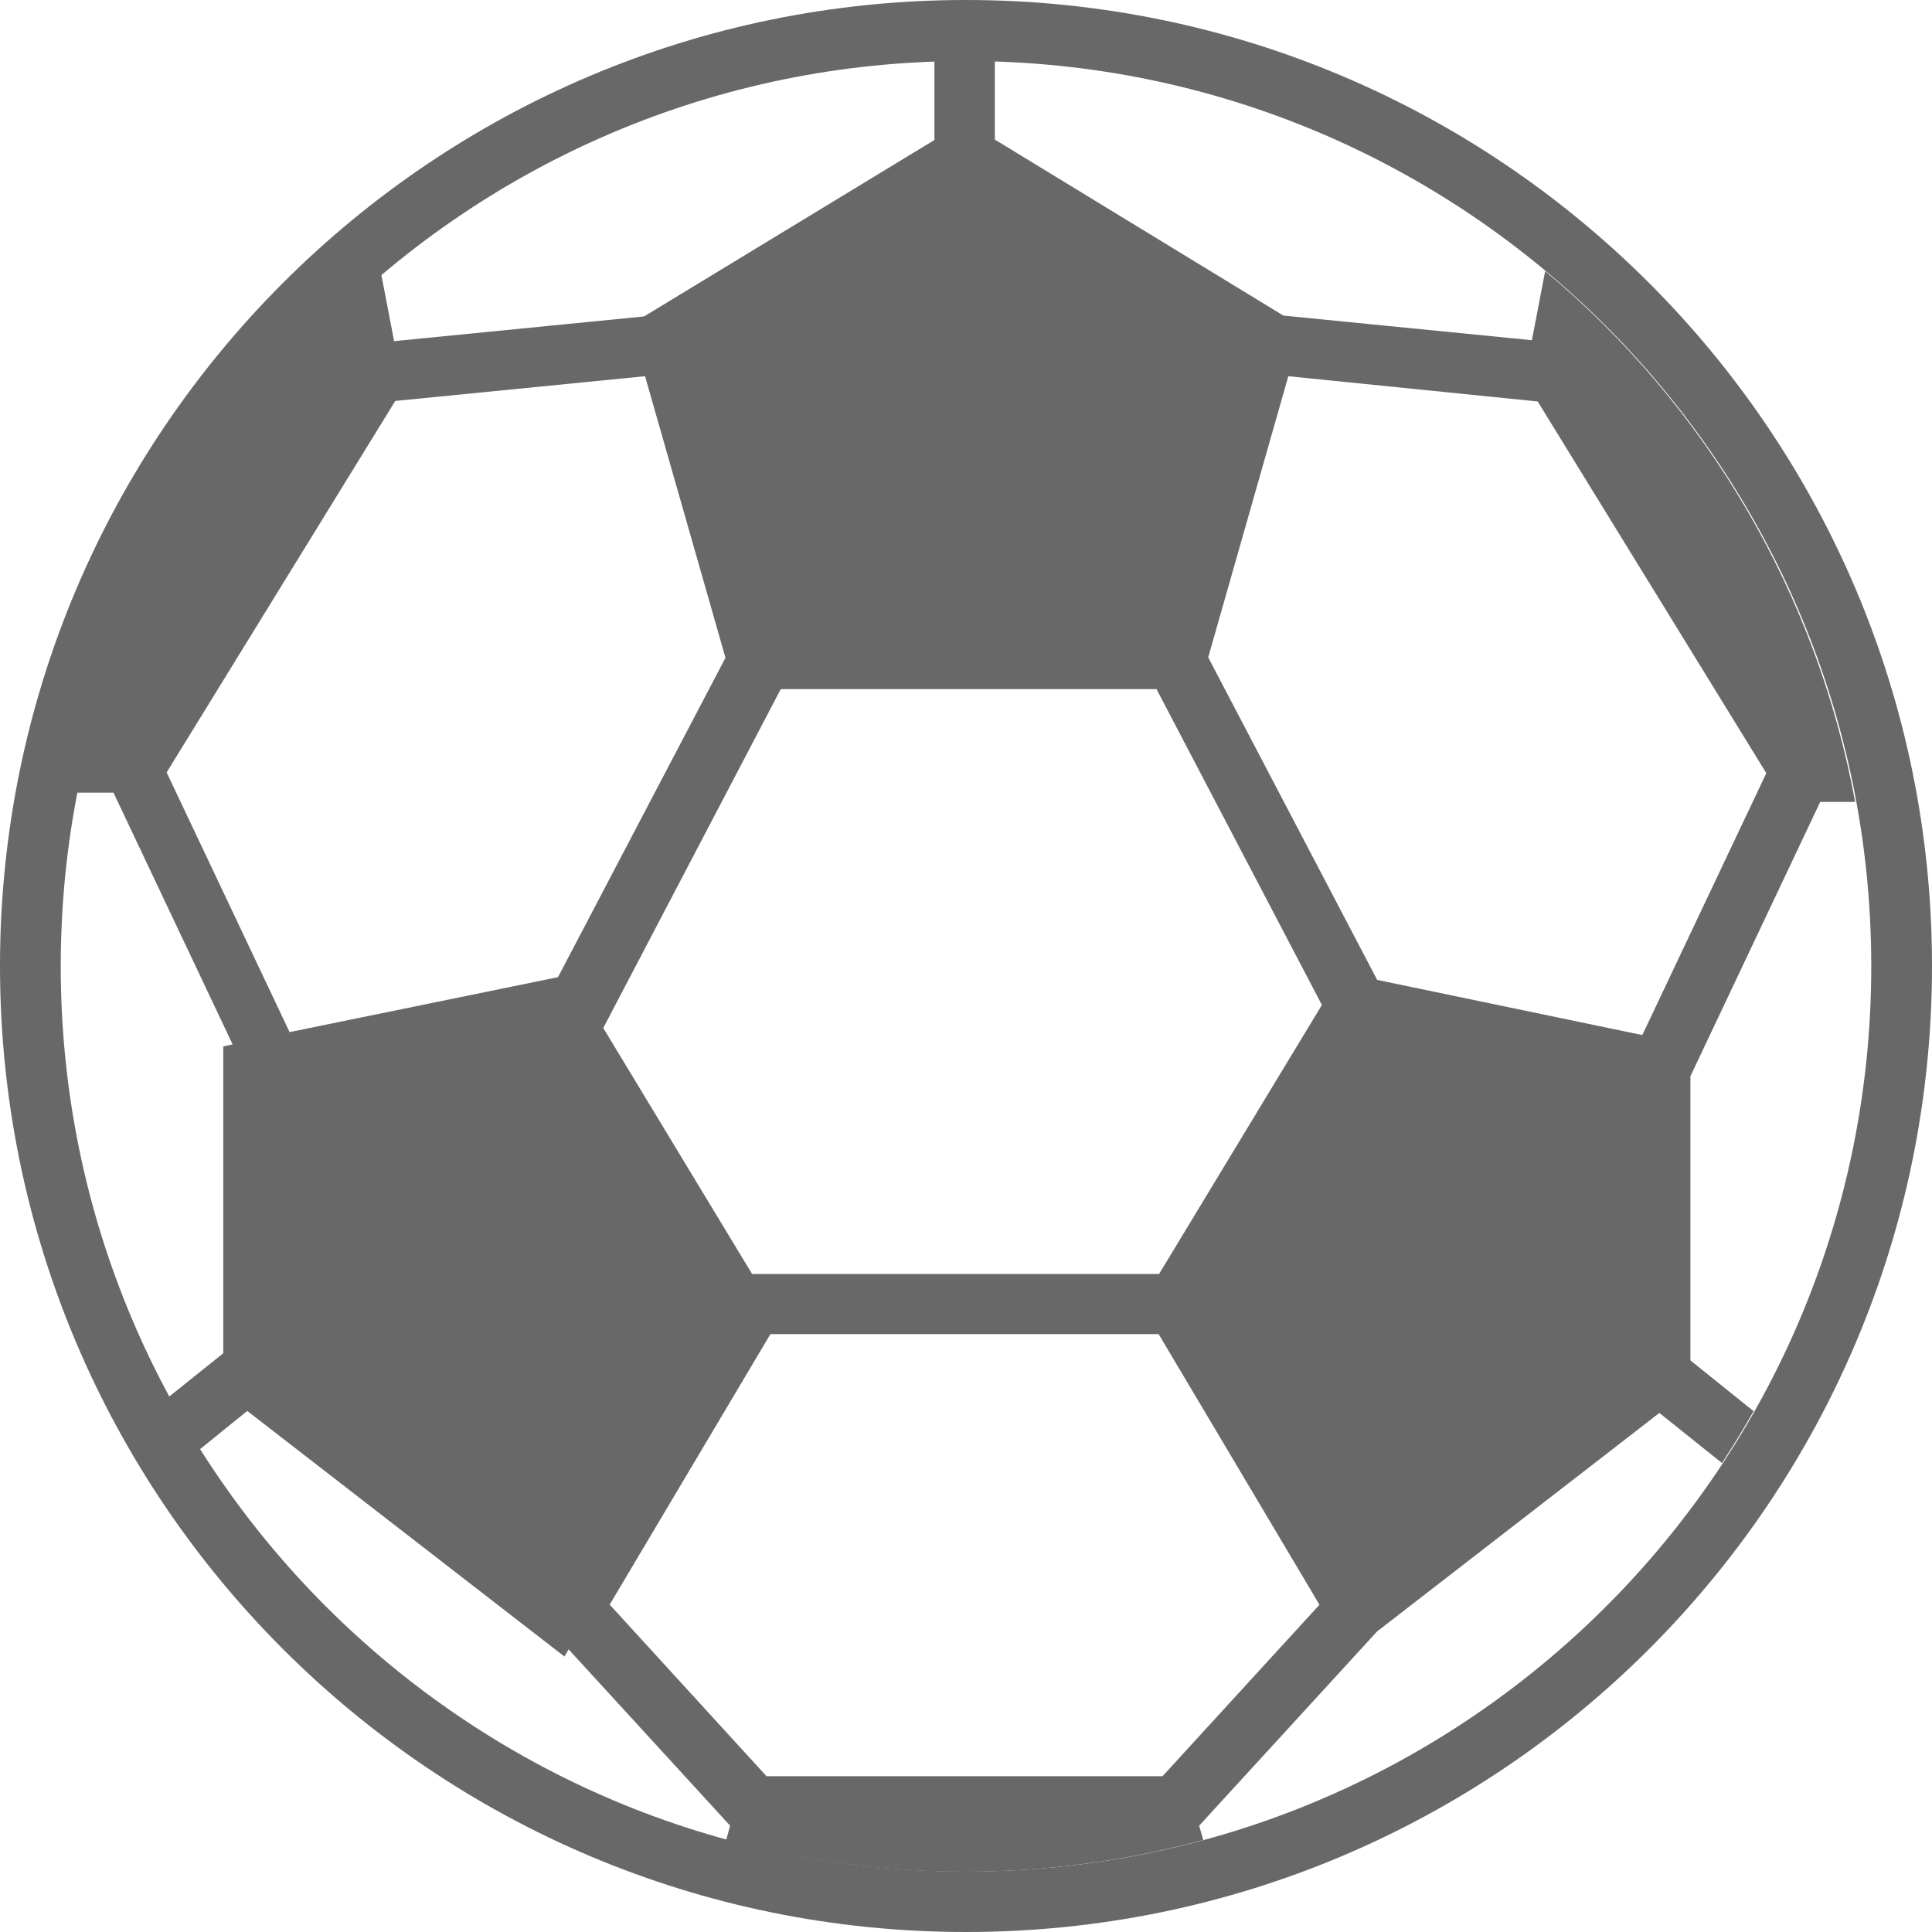
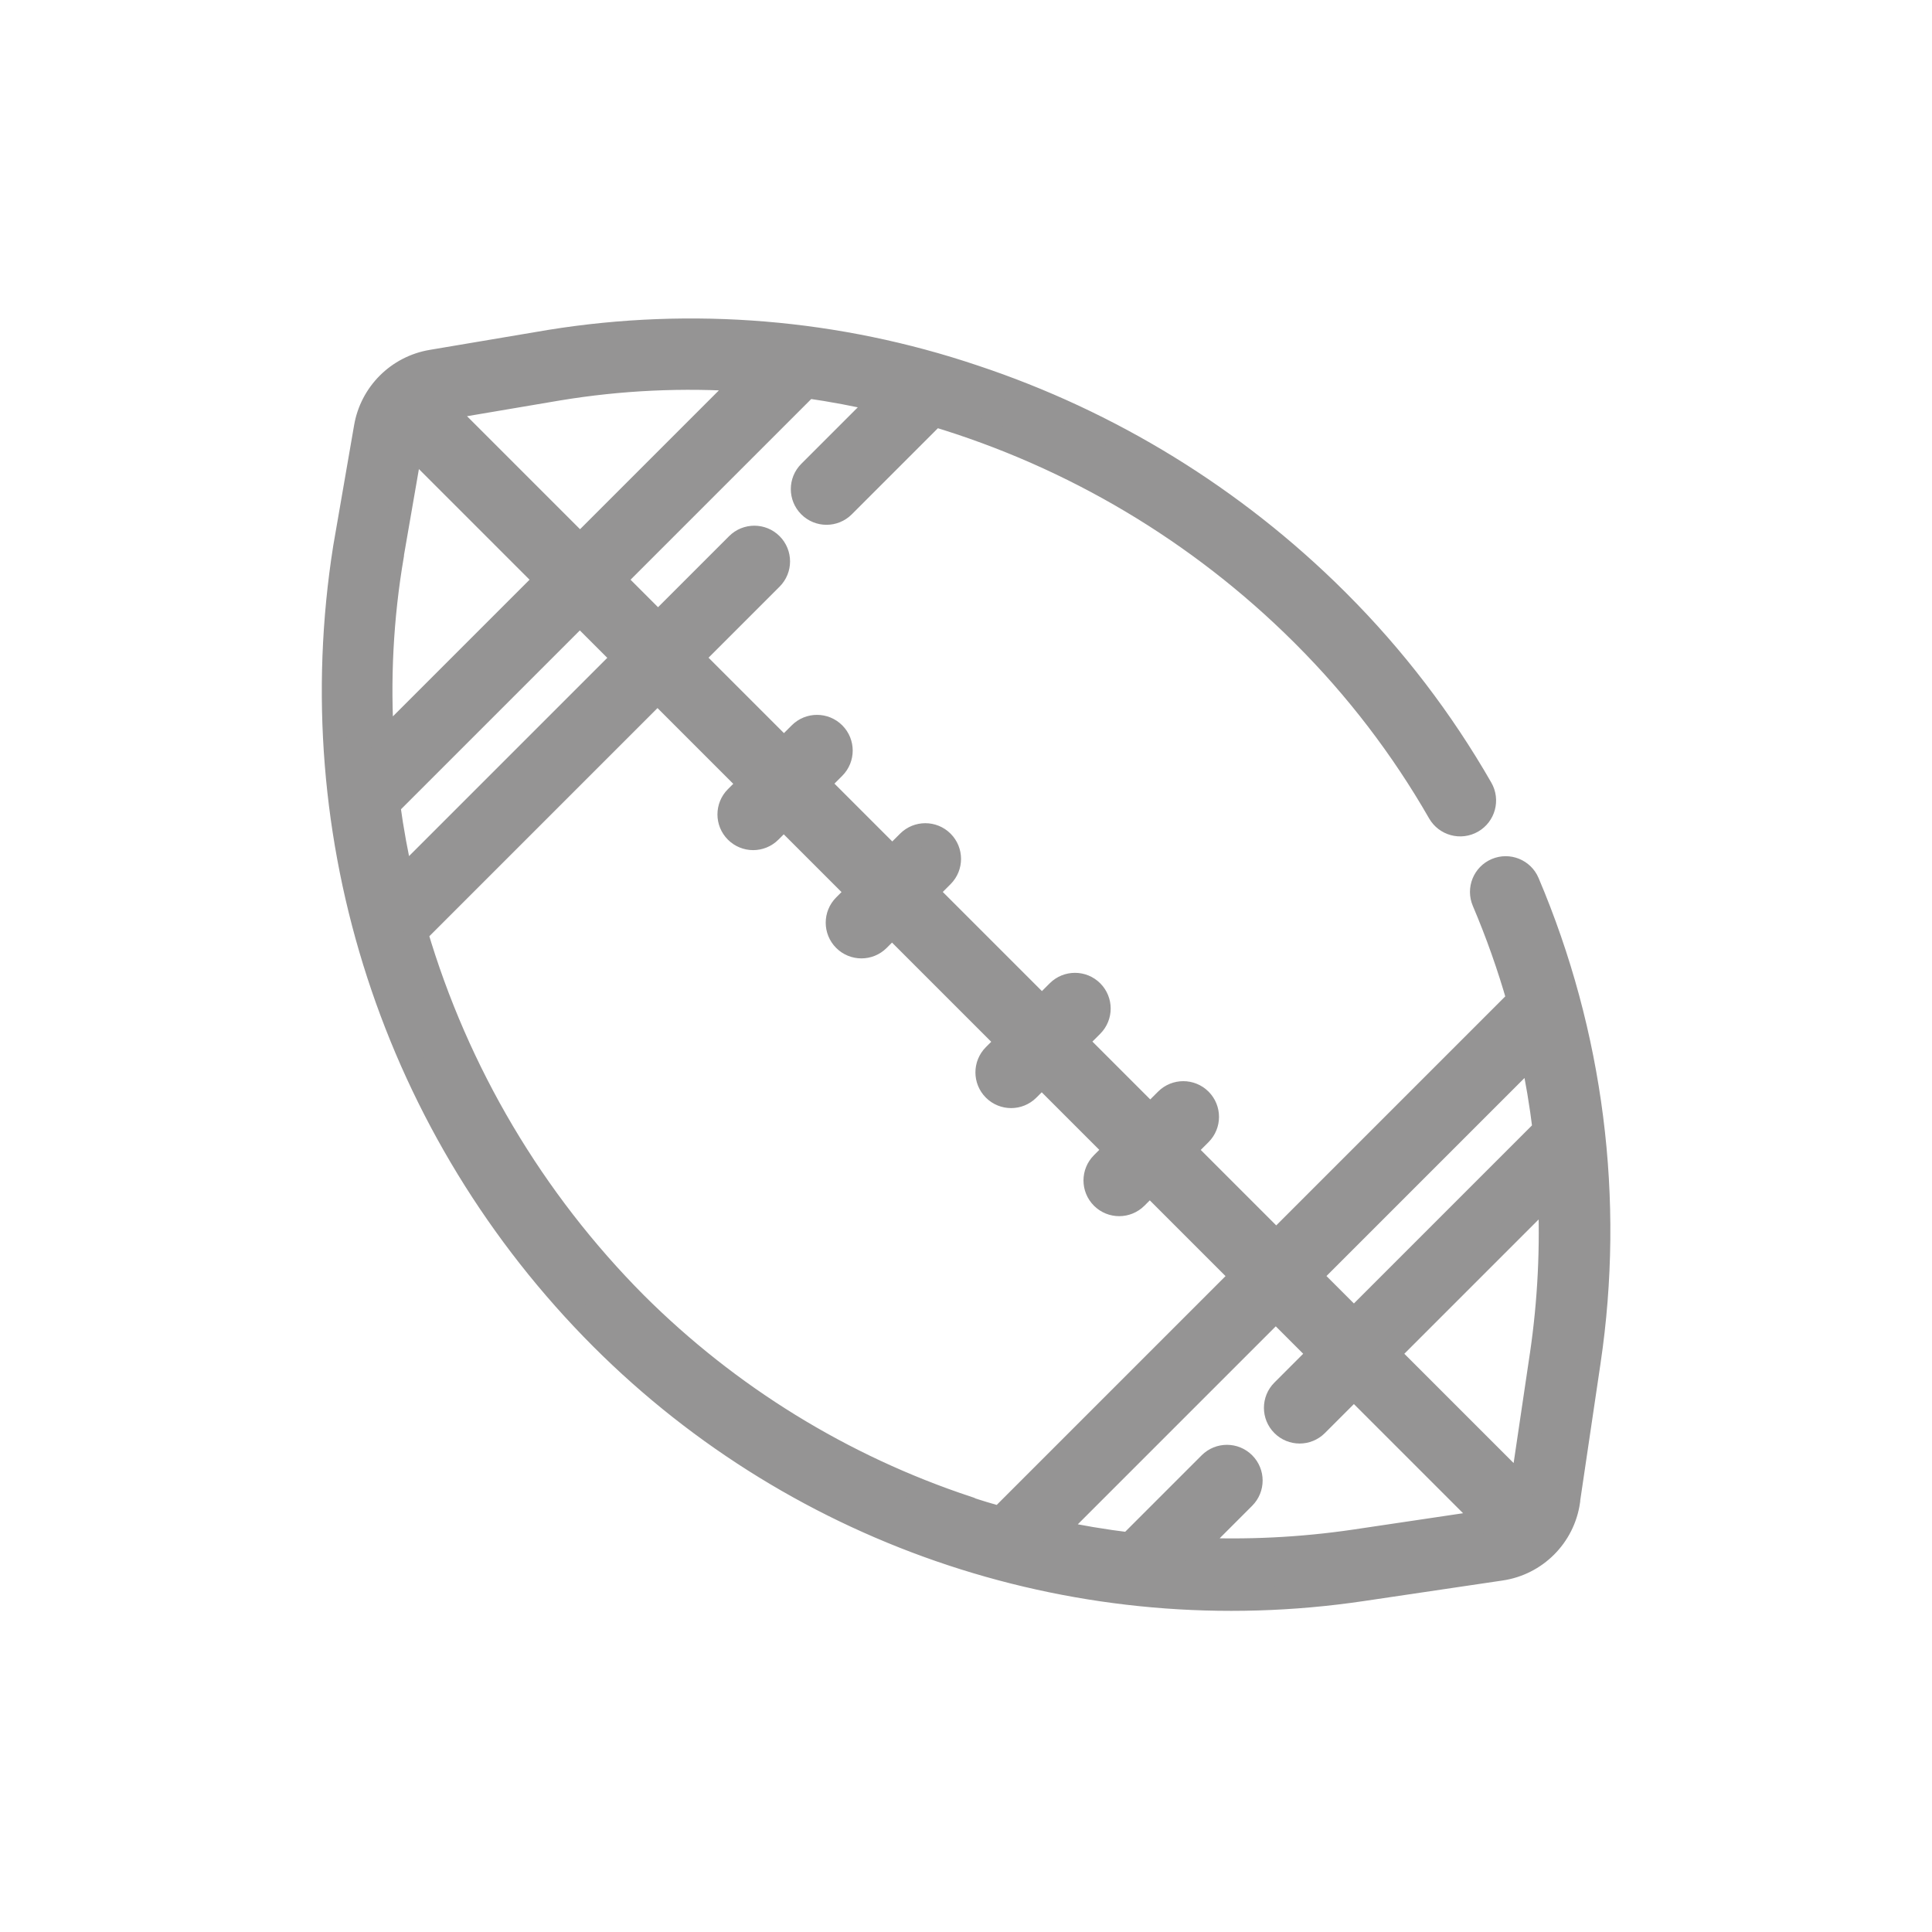
- <svg xmlns="http://www.w3.org/2000/svg" width="18.354" height="18.354" viewBox="0 0 18.354 18.354">
-   <defs>
-     <style>
-             .cls-1,.cls-2{fill:#686868}.cls-2{fill-rule:evenodd}
-         </style>
-   </defs>
-   <g id="noun_Football_1730289">
-     <g id="Group_2919" data-name="Group 2919">
-       <g id="Group_2918" data-name="Group 2918">
-         <path id="Path_16284" d="M9.177 18.354a9.177 9.177 0 1 1 9.177-9.177 9.177 9.177 0 0 1-9.177 9.177zm0-.574a8.6 8.6 0 1 0-8.6-8.6 8.6 8.6 0 0 0 8.6 8.6z" class="cls-1" data-name="Path 16284" />
-         <path id="Path_16285" d="M21.844 29.27l-1.534-1.675-.04.068-3.013-2.333-.457.37q-.155-.244-.293-.5l.522-.418v-2.915l.089-.019-1.132-2.392h-.358a8.6 8.6 0 0 1 2.9-4.934l.124.645 2.375-.235 2.758-1.676V12.5h.574v.752l2.741 1.672 2.361.234.126-.656a8.6 8.6 0 0 1 2.945 5.042H32.2l-1.233 2.606v2.7l.6.482q-.143.252-.3.493l-.595-.476-2.682 2.076-1.69 1.845.039.136a8.665 8.665 0 0 1-4.532 0zm.209-5.241h3.866l1.547-2.556-1.571-3h-3.57l-1.686 3.219zm-1.844-2.82l1.591-3.034-.764-2.675-2.373.235-2.172 3.529 1.168 2.467zm9.307-5.469l-2.369-.24-.761 2.671 1.605 3.064 2.519.524 1.178-2.488zM20.7 27.17l1.49 1.63h3.762l1.491-1.629-1.528-2.571h-3.688z" class="cls-2" data-name="Path 16285" transform="translate(-14.908 -11.926)" />
+ <svg xmlns="http://www.w3.org/2000/svg" width="20.668" height="20.669" viewBox="0 0 20.668 20.669">
+   <g id="noun_Football_1730289" transform="translate(10.096 -0.855) rotate(45)">
+     <g id="Group_2919" data-name="Group 2919" transform="translate(-0.695 2.175)">
+       <g id="Group_2918" data-name="Group 2918" transform="translate(0)">
+         <path id="american-football" d="M17.378,98.57l-.894-1.205A9.523,9.523,0,0,0,12.394,94.2a.257.257,0,0,0-.192.477,9.02,9.02,0,0,1,1.008.481v3.664H11.818v-.243a.257.257,0,0,0-.514,0v.243H10.179v-.243a.257.257,0,0,0-.514,0v.243H7.915v-.243a.257.257,0,0,0-.514,0v.243H6.276v-.243a.257.257,0,0,0-.514,0v.243H4.371v-1.2a.257.257,0,0,0-.514,0v1.2H3.191V95.9q.322-.241.665-.455v1.084a.257.257,0,1,0,.514,0V95.151A9.4,9.4,0,0,1,8.8,94.027h.036a9.012,9.012,0,0,1,2.359.314.257.257,0,1,0,.135-.5,9.527,9.527,0,0,0-2.494-.332H8.8a9.928,9.928,0,0,0-4.426,1.055A9.475,9.475,0,0,0,.907,97.5L.16,98.55a.861.861,0,0,0,0,1l.752,1.067a9.8,9.8,0,0,0,7.924,4.038,9.526,9.526,0,0,0,7.652-3.852l.894-1.205a.856.856,0,0,0,0-1.025Zm-1.307-.9.856,1.154H14.9V96.378A9.012,9.012,0,0,1,16.072,97.671Zm-2.348-2.2q.343.222.665.474v2.881h-.665ZM3.856,99.339v3.354q-.343-.215-.665-.46V99.339ZM1.326,97.8a8.594,8.594,0,0,1,1.351-1.484v2.506H.6Zm0,2.514-.689-.978H2.677v2.475A8.6,8.6,0,0,1,1.33,100.317Zm11.555,2.858a9.057,9.057,0,0,1-4.052.962,9.394,9.394,0,0,1-4.463-1.143V99.339H5.762v.206a.257.257,0,0,0,.514,0v-.206H7.4v.206a.257.257,0,0,0,.514,0v-.206H9.665v.206a.257.257,0,0,0,.514,0v-.206H11.3v.206a.257.257,0,0,0,.514,0v-.206H13.21V103c-.107.06-.215.118-.325.173Zm3.187-2.681a9,9,0,0,1-1.169,1.29V101a.257.257,0,1,0-.514,0v1.219q-.322.252-.665.474V99.339h.665V99.9a.257.257,0,0,0,.514,0v-.564h2.025Z" transform="translate(0 -93.513)" fill="#959494" stroke="#959494" stroke-width="0.25" />
      </g>
    </g>
  </g>
</svg>
